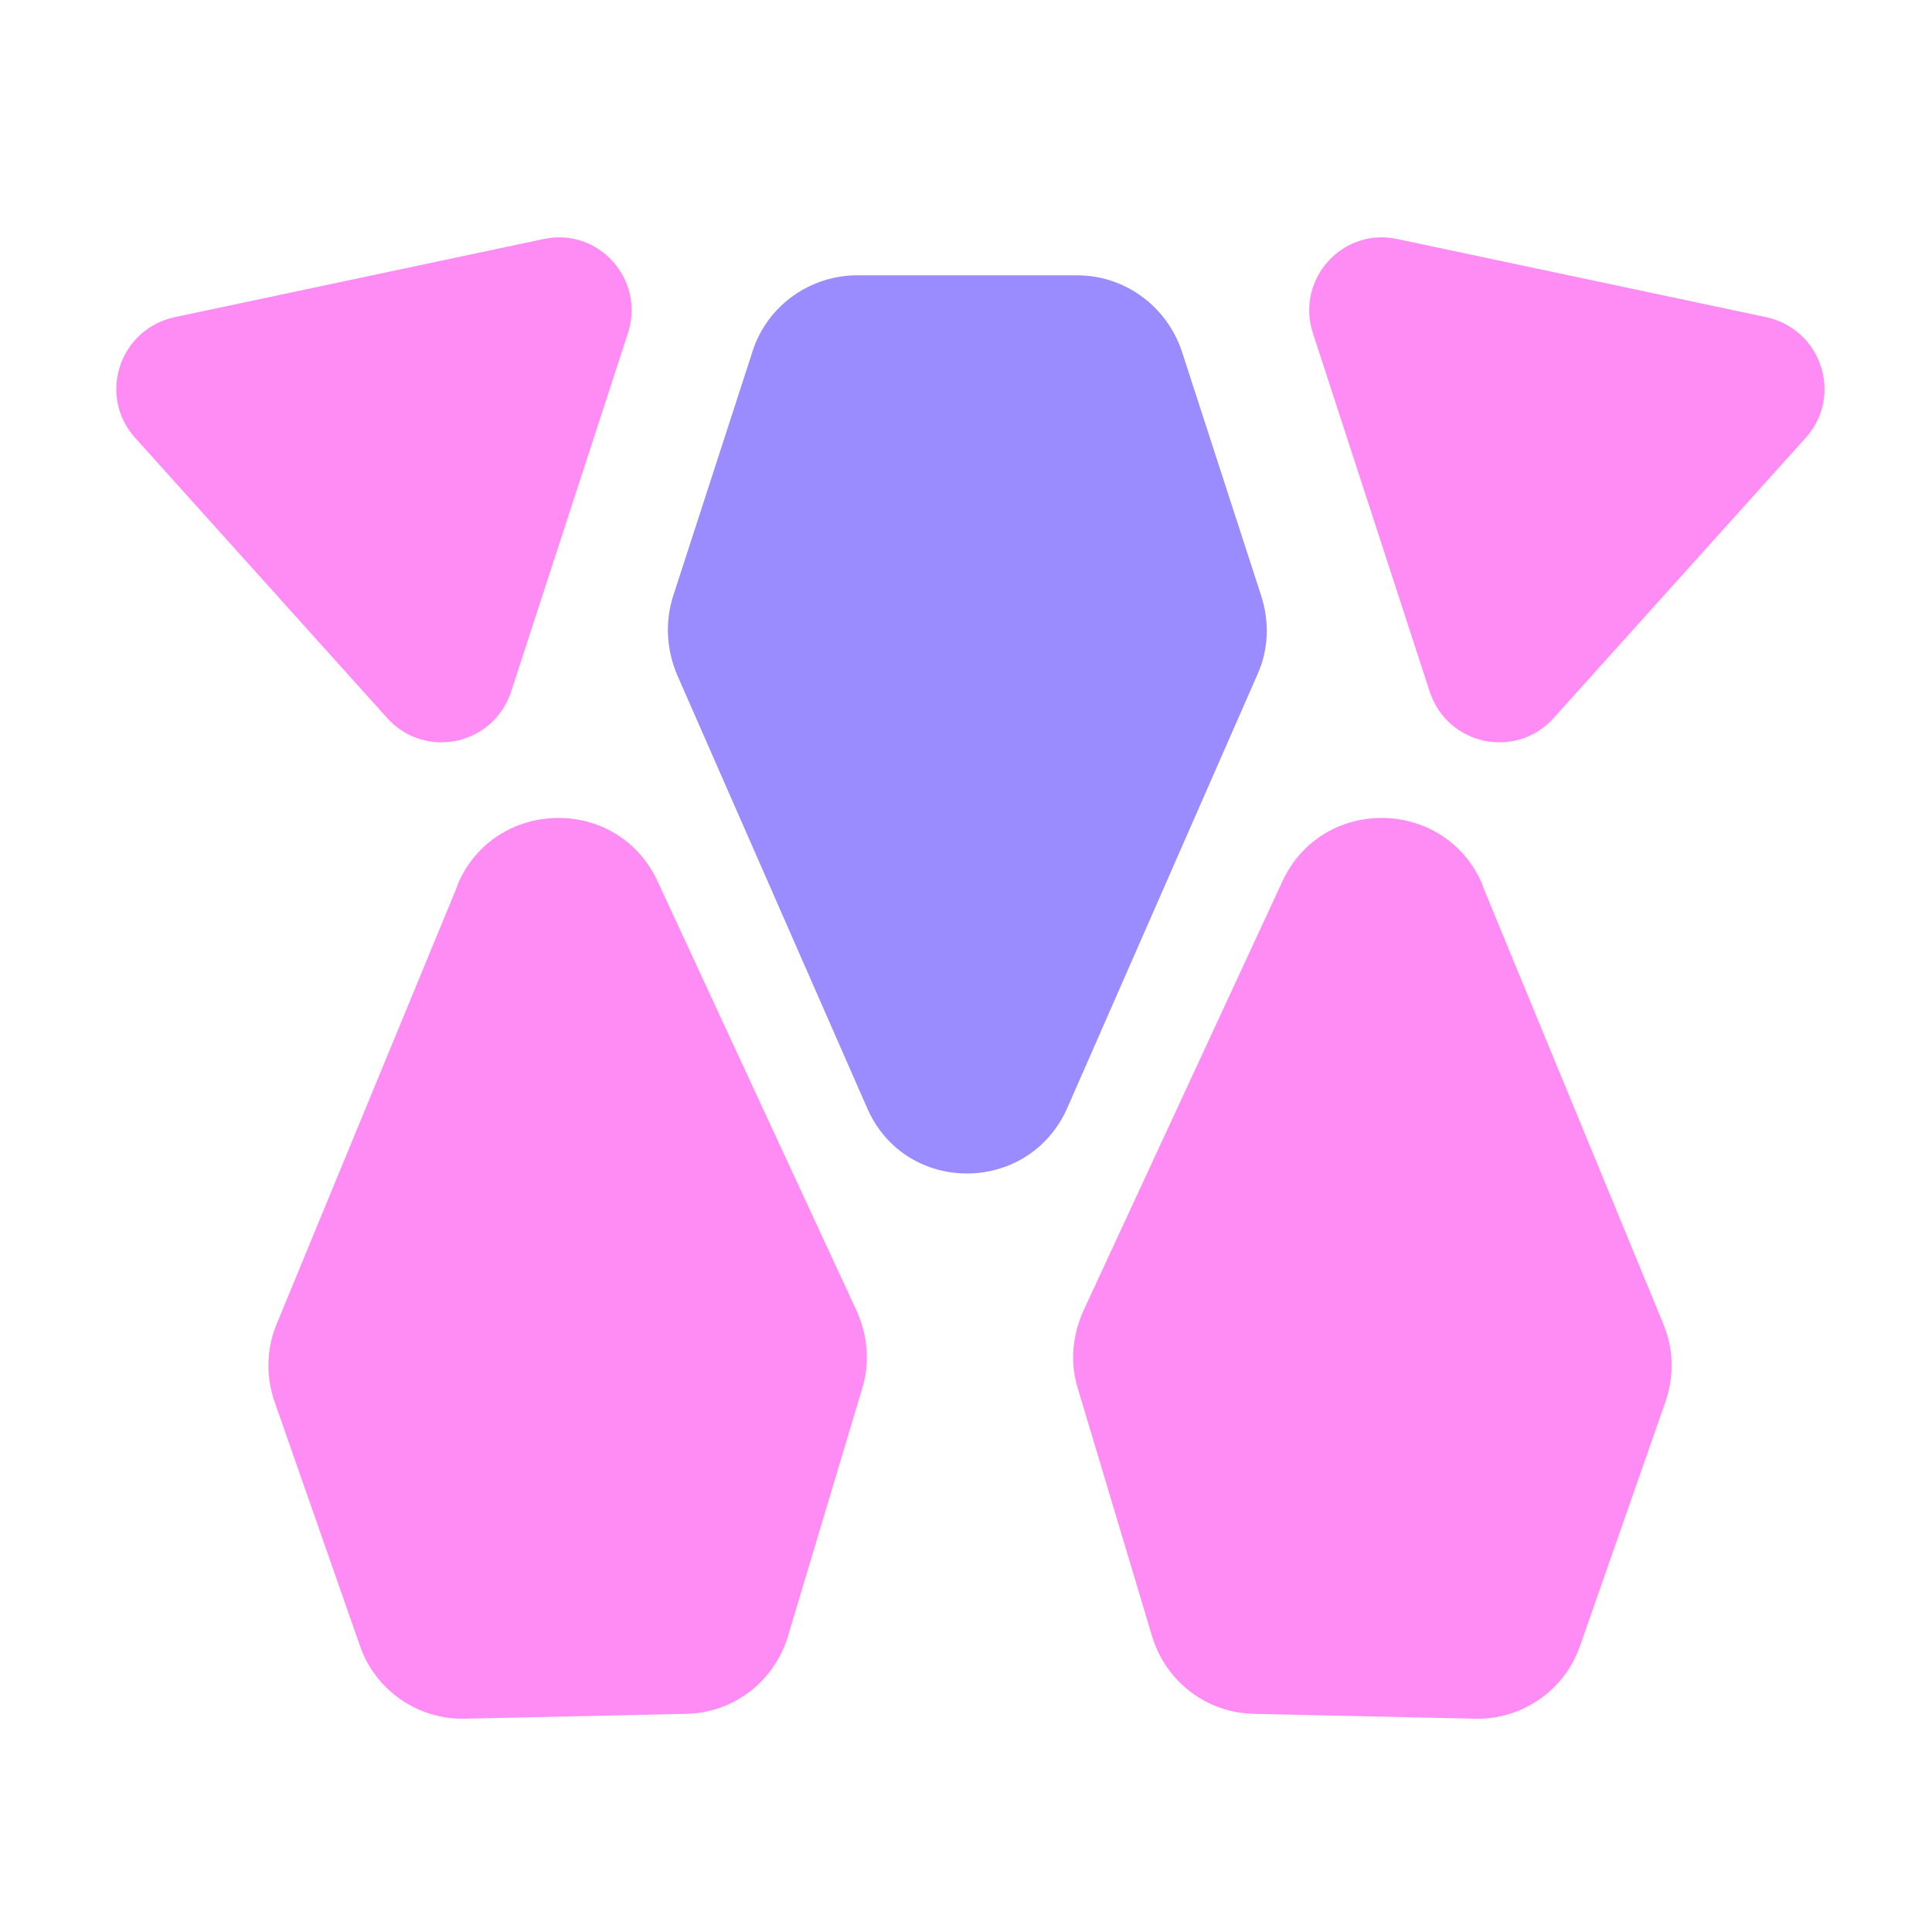
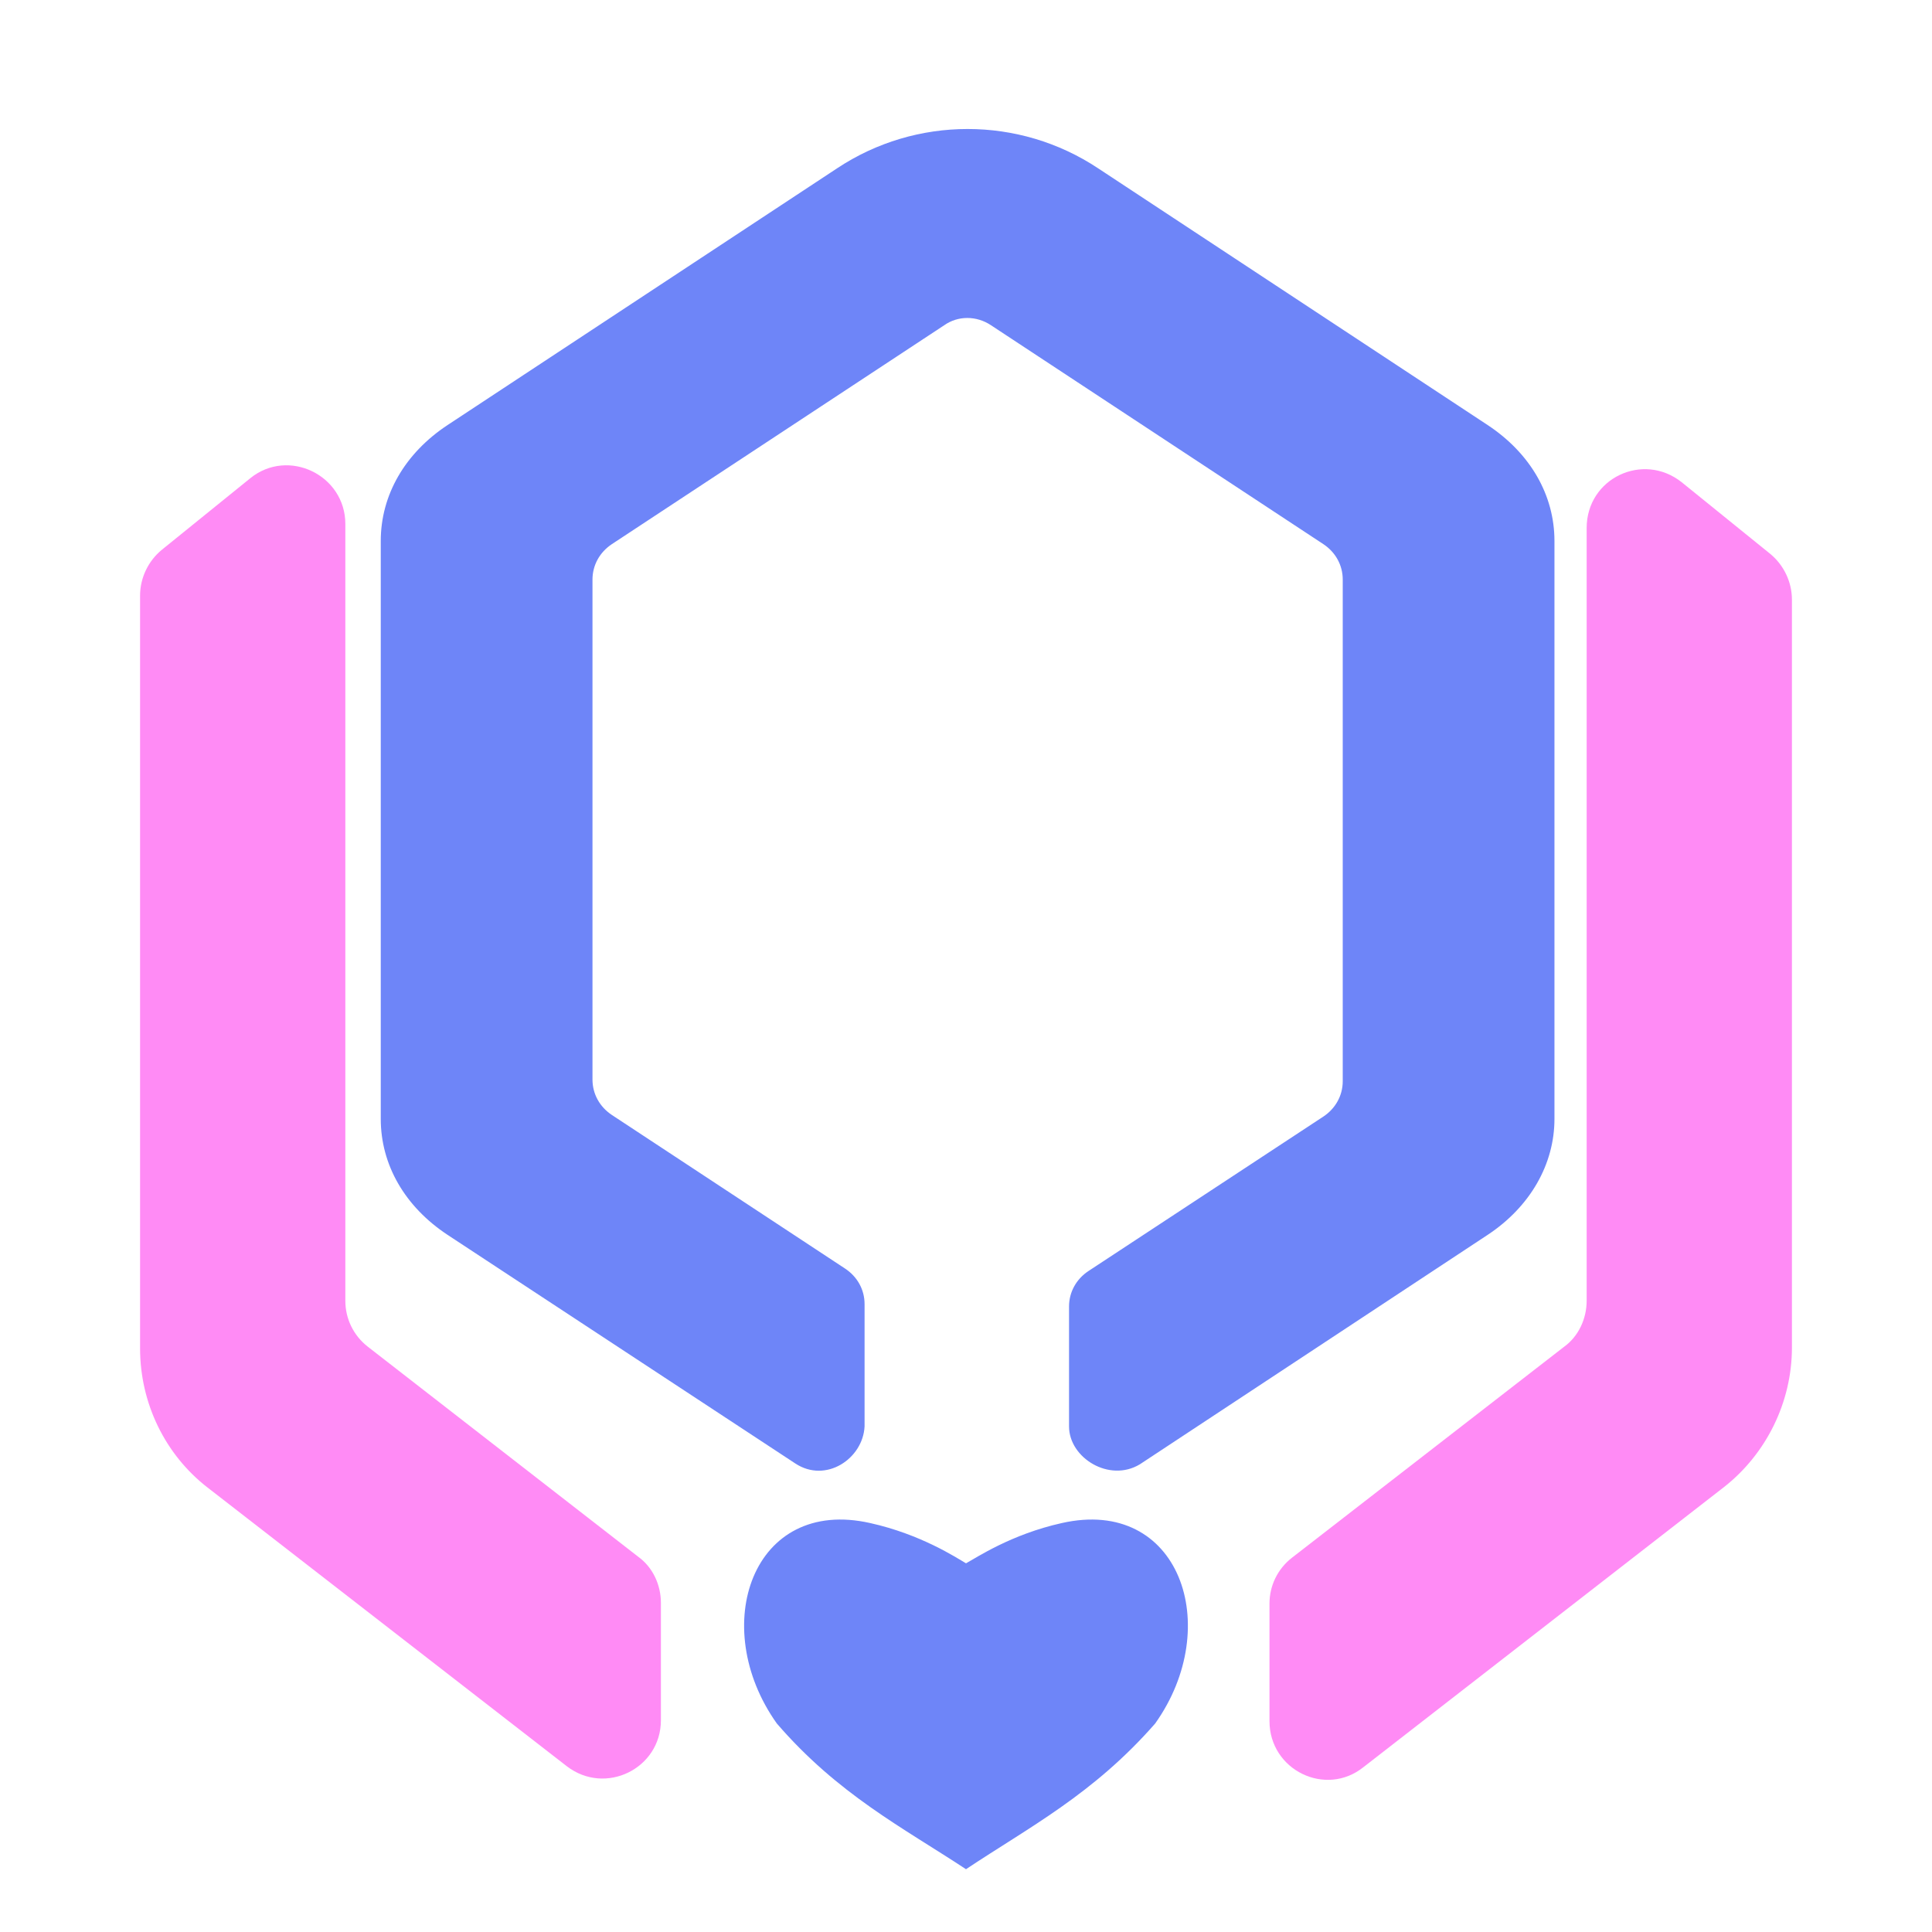
<svg xmlns="http://www.w3.org/2000/svg" id="a" viewBox="0 0 24 24">
-   <path d="M10.77,13.76l-2.36-5.38c-.13-.31-.15-.65-.05-.97l.99-3.05c.18-.56,.71-.94,1.3-.94h2.73c.59,0,1.11,.38,1.3,.94l.99,3.05c.1,.32,.09,.66-.05,.97l-2.36,5.38c-.48,1.09-2.02,1.09-2.49,0Z" fill="#9a8bff" />
-   <path d="M18.42,11.01l2.24,5.43c.13,.31,.14,.65,.03,.97l-1.06,3.03c-.19,.56-.73,.93-1.32,.91l-2.73-.06c-.59-.01-1.1-.4-1.27-.97l-.92-3.07c-.1-.32-.07-.66,.07-.97l2.47-5.33c.5-1.08,2.04-1.04,2.49,.05Z" fill="#ff8bf5" />
-   <path d="M19.3,8.92l3.13-3.48c.47-.52,.2-1.35-.49-1.5l-4.58-.97c-.68-.15-1.27,.5-1.05,1.17l1.45,4.45c.22,.67,1.07,.85,1.54,.33Z" fill="#ff8bf5" />
-   <path d="M5.68,11.01l-2.24,5.43c-.13,.31-.14,.65-.03,.97l1.06,3.03c.19,.56,.73,.93,1.32,.91l2.73-.06c.59-.01,1.1-.4,1.27-.97l.92-3.07c.1-.32,.07-.66-.07-.97l-2.47-5.33c-.5-1.08-2.04-1.04-2.49,.05Z" fill="#ff8bf5" />
-   <path d="M4.81,8.92L1.68,5.44c-.47-.52-.2-1.35,.49-1.5l4.58-.97c.68-.15,1.27,.5,1.05,1.17l-1.45,4.45c-.22,.67-1.07,.85-1.54,.33Z" fill="#ff8bf5" />
+   <path d="M18.48,5.28l-4.84-3.19c-.98-.65-2.26-.65-3.24,0l-4.84,3.19c-.53,.35-.83,.87-.83,1.44v7.18c0,.57,.3,1.09,.83,1.44l4.32,2.84c.38,.25,.84-.06,.86-.46v-1.52c0-.18-.09-.34-.24-.44l-2.9-1.91c-.15-.1-.24-.26-.24-.44V7.2c0-.18,.09-.34,.24-.44l4.13-2.72c.17-.12,.4-.12,.58,0l4.13,2.72c.15,.1,.24,.26,.24,.44v6.23c0,.18-.09,.34-.24,.44l-2.92,1.92c-.15,.1-.24,.26-.24,.44v1.49c0,.39,.5,.7,.88,.47l4.32-2.85h0c.53-.35,.83-.88,.83-1.44V6.72c0-.57-.3-1.09-.83-1.44Z" fill="#6e85f8" />
+   <path d="M19.71,6.56v9.6c0,.22-.1,.44-.28,.57l-3.38,2.62c-.18,.14-.28,.35-.28,.57v1.46c0,.61,.7,.95,1.17,.57l4.48-3.48c.52-.41,.84-1.05,.84-1.73V7.45c0-.22-.1-.43-.27-.57l-1.1-.89c-.48-.38-1.18-.05-1.18,.57Z" fill="#ff8bf5" />
+   <path d="M7.93,19.34l-3.36-2.61c-.18-.14-.28-.35-.28-.57V6.51c0-.61-.71-.95-1.18-.57l-1.1,.89c-.17,.14-.27,.35-.27,.57v9.35c0,.68,.31,1.32,.84,1.73l4.46,3.46c.48,.37,1.17,.03,1.17-.57v-1.46c0-.22-.1-.44-.28-.57Z" fill="#ff8bf5" />
+   <path d="M12,19.42c.13-.07,.56-.36,1.19-.5,1.46-.33,2.02,1.28,1.16,2.49-.77,.88-1.57,1.29-2.35,1.81-.79-.52-1.59-.93-2.35-1.81-.86-1.21-.3-2.82,1.16-2.49,.63,.14,1.07,.43,1.19,.5" fill="#6e85f8" />
</svg>
